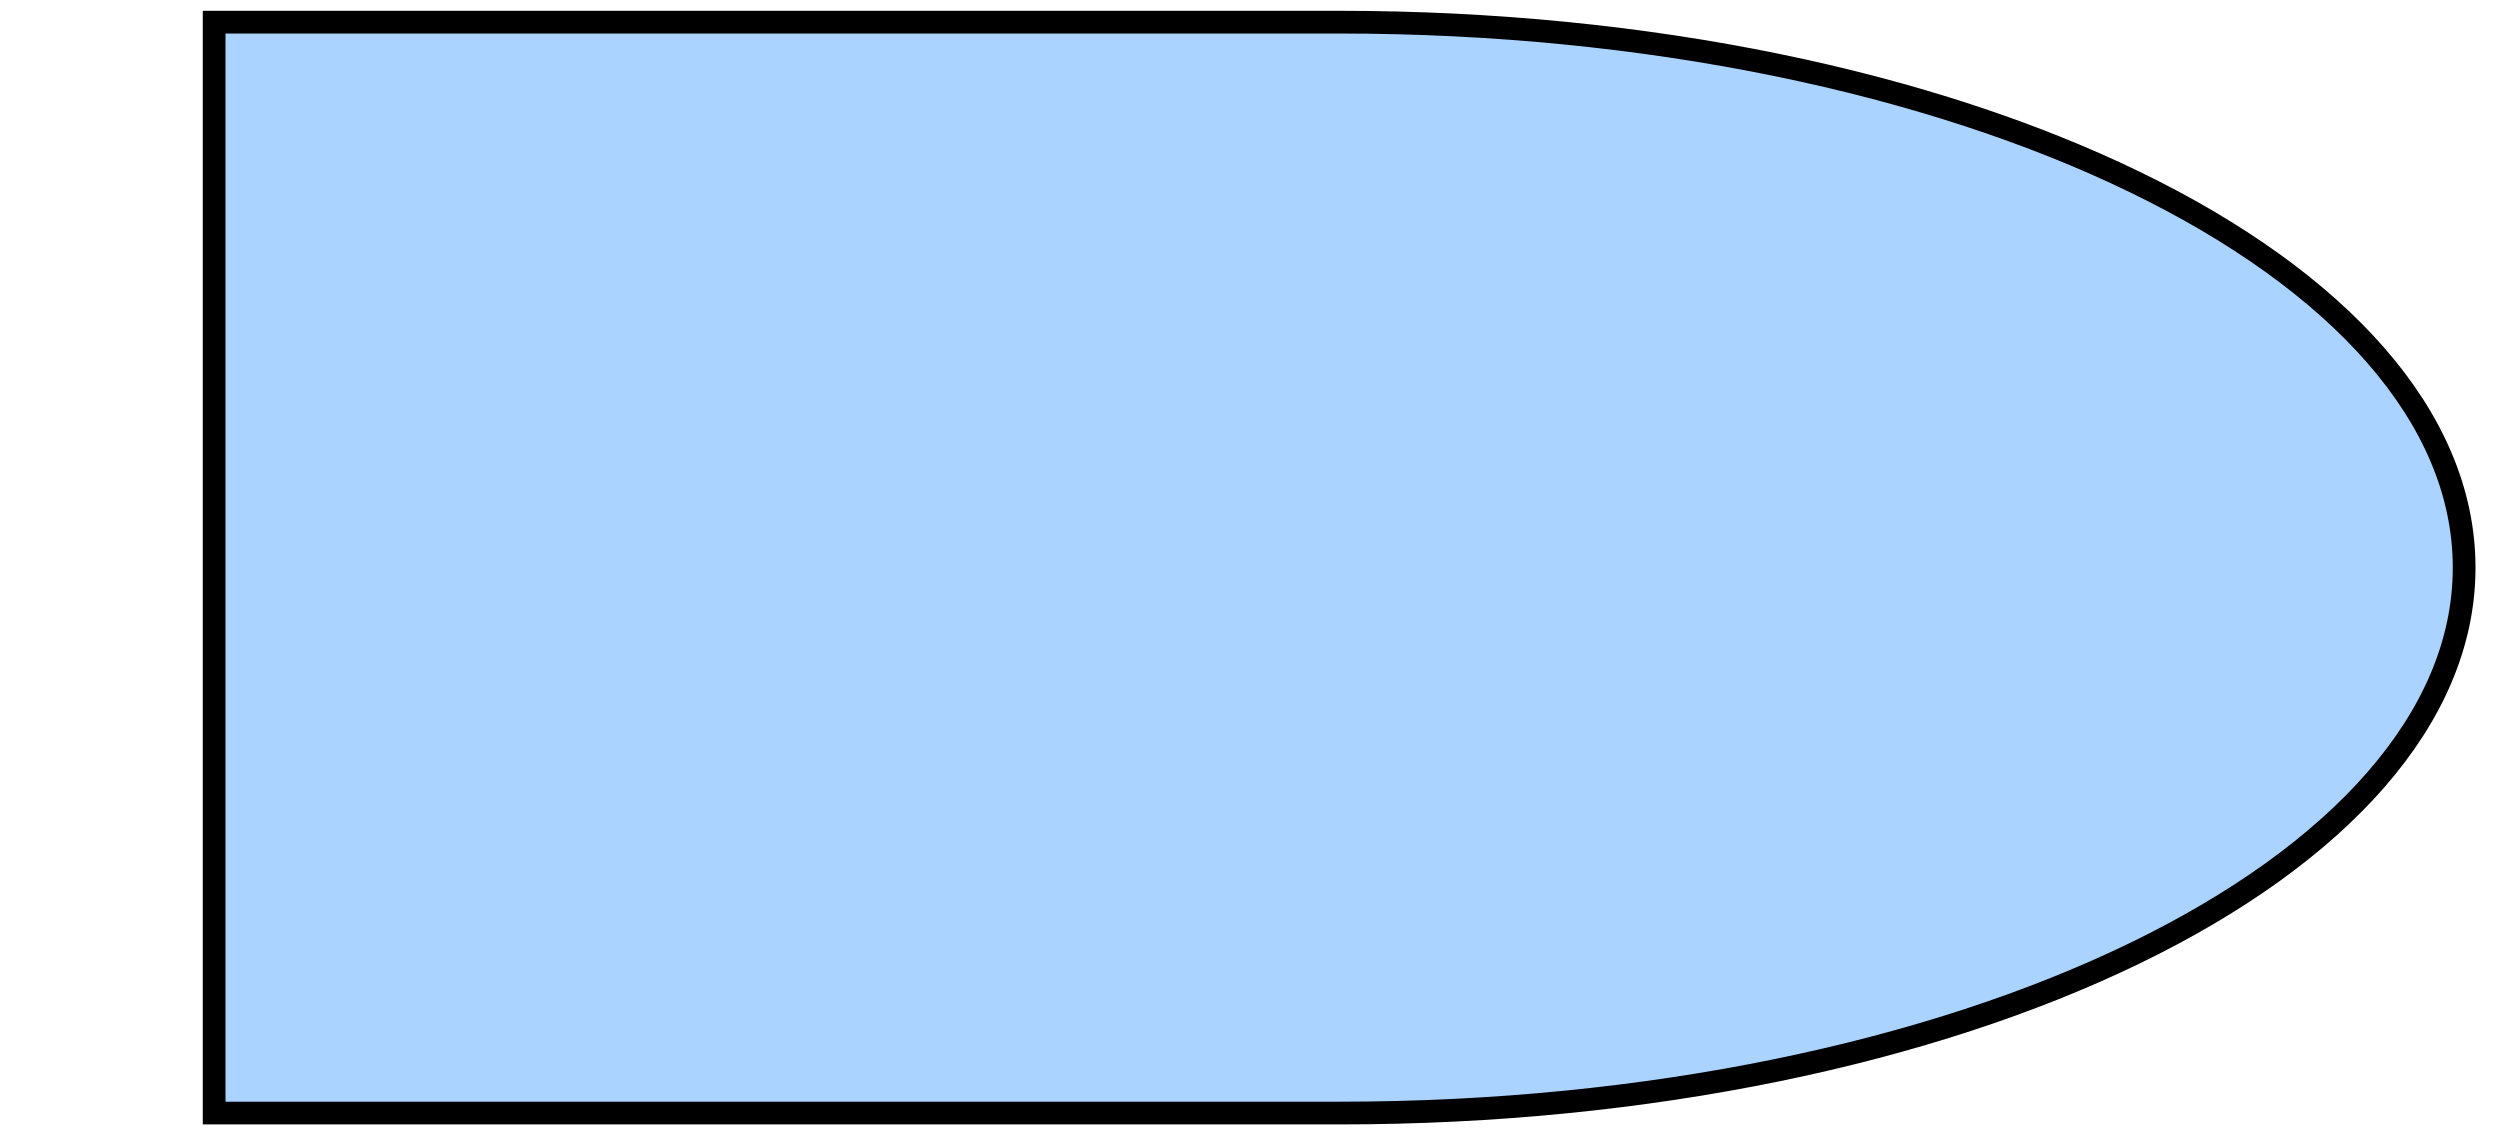
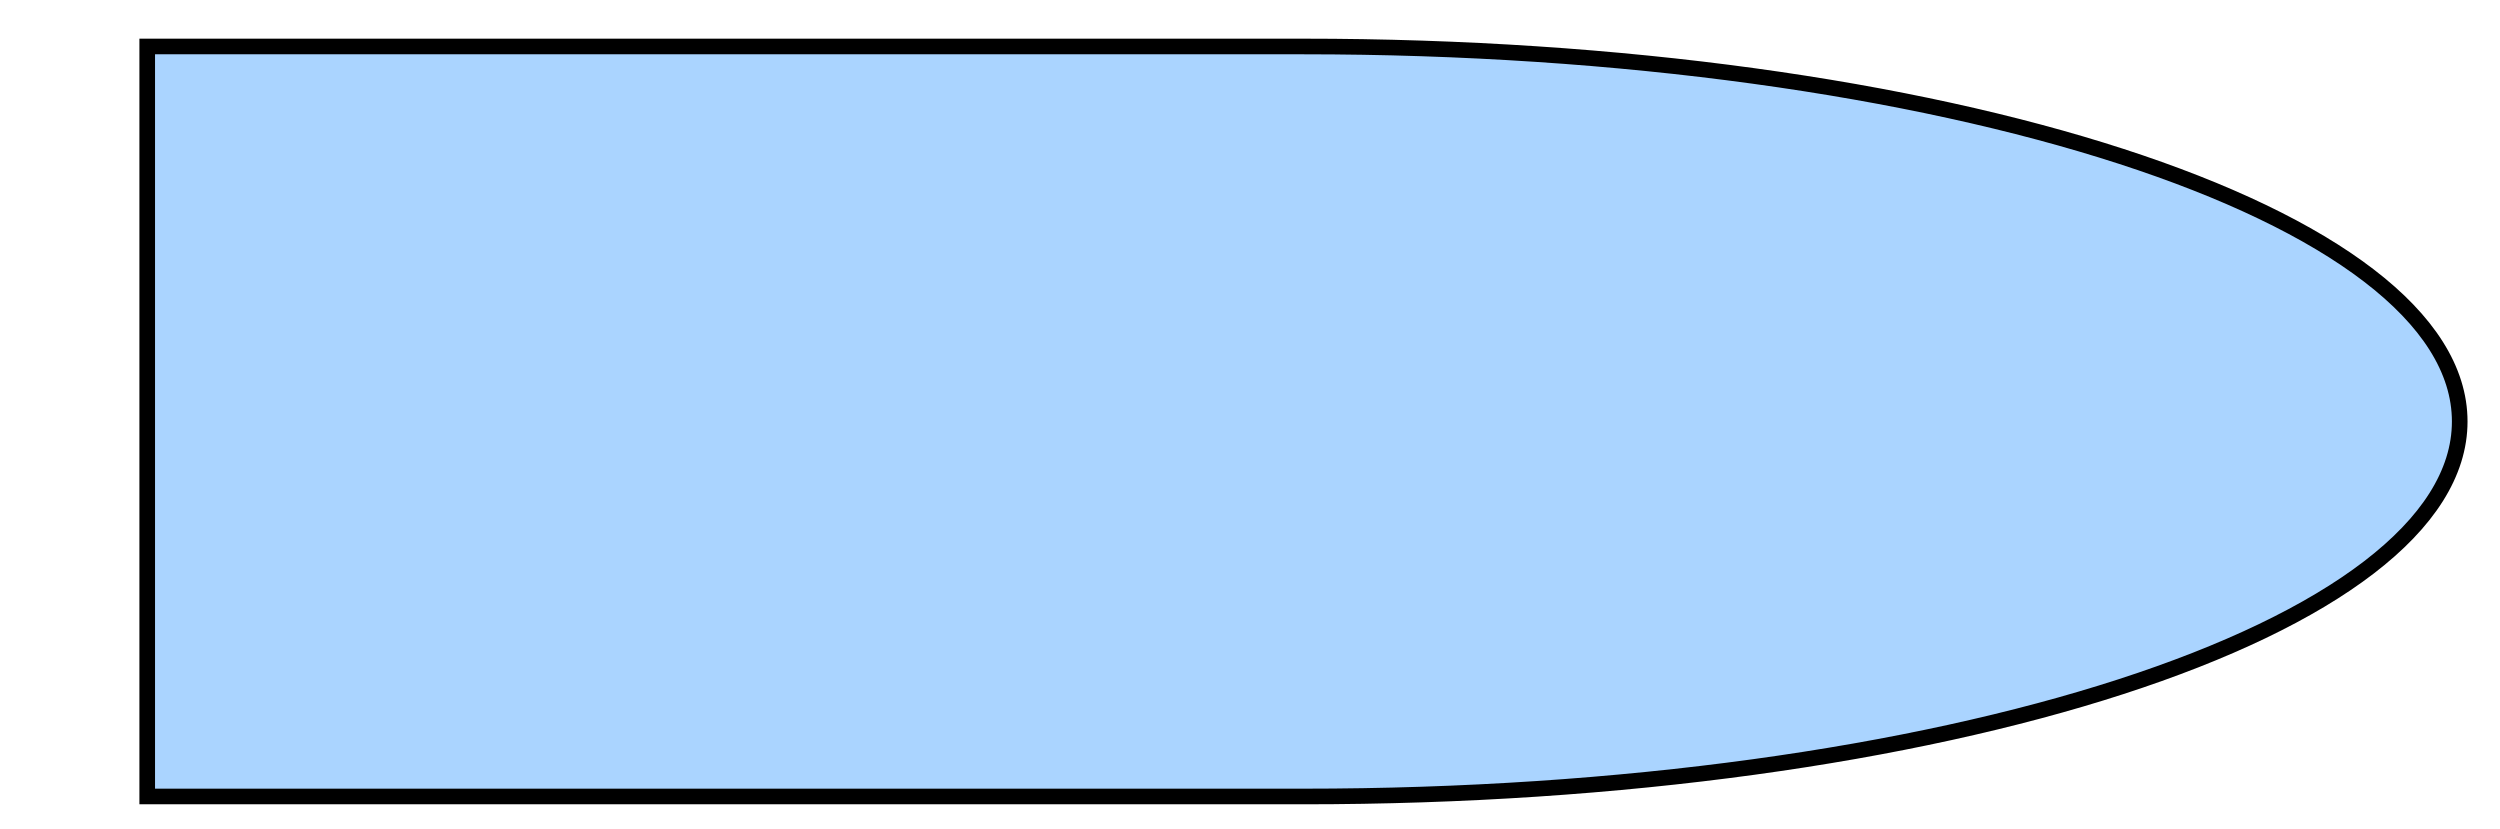
- <svg xmlns="http://www.w3.org/2000/svg" width="110" height="50">
+ <svg xmlns="http://www.w3.org/2000/svg" width="160" height="53">
  <g>
-     <path stroke="#000" id="svg_36" d="m9.422,0.975l49.5,0l0,0c27.338,0 49.5,10.745 49.5,24c0,13.255 -22.162,24 -49.5,24l-49.5,0l0,-48z" fill="#aad4ff" />
+     <path stroke="#000" fill="#aad4ff" d="m9.422,2.975l74,0l0,0c40.869,0 74,10.745 74,24c0,13.255 -33.131,24 -74,24l-74,0l0,-48l0,-0z" id="svg_36" />
  </g>
</svg>
